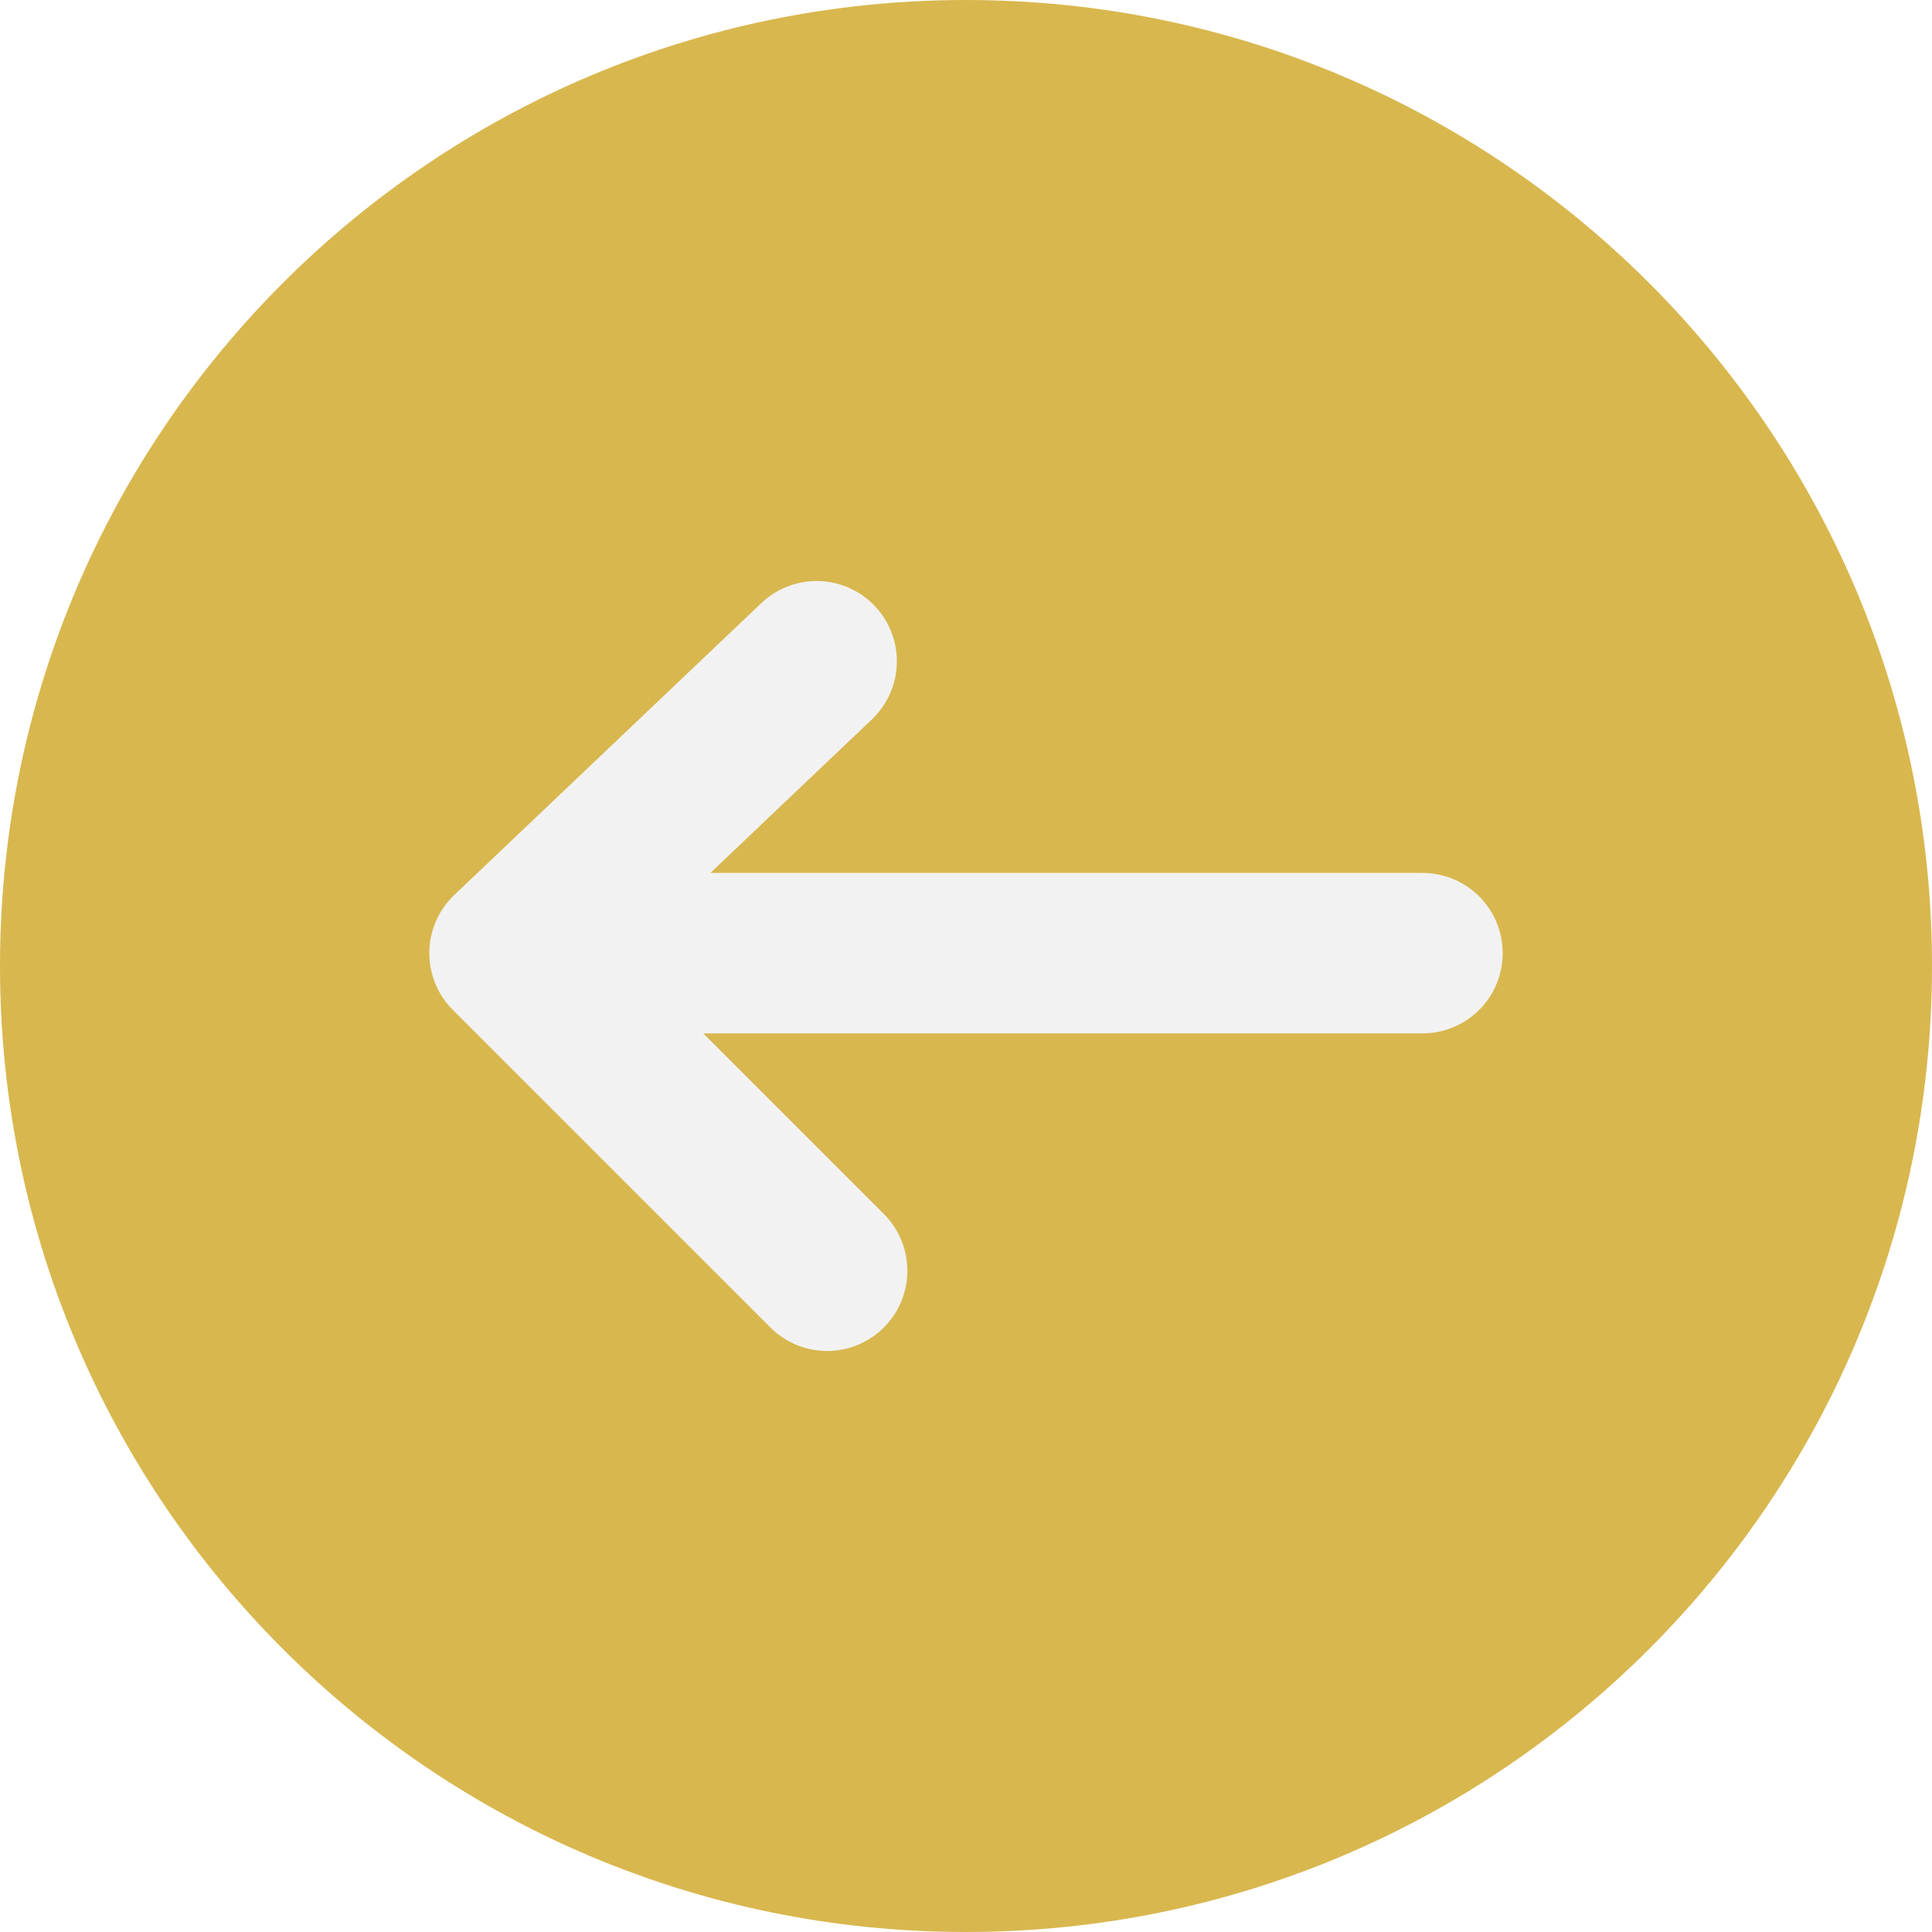
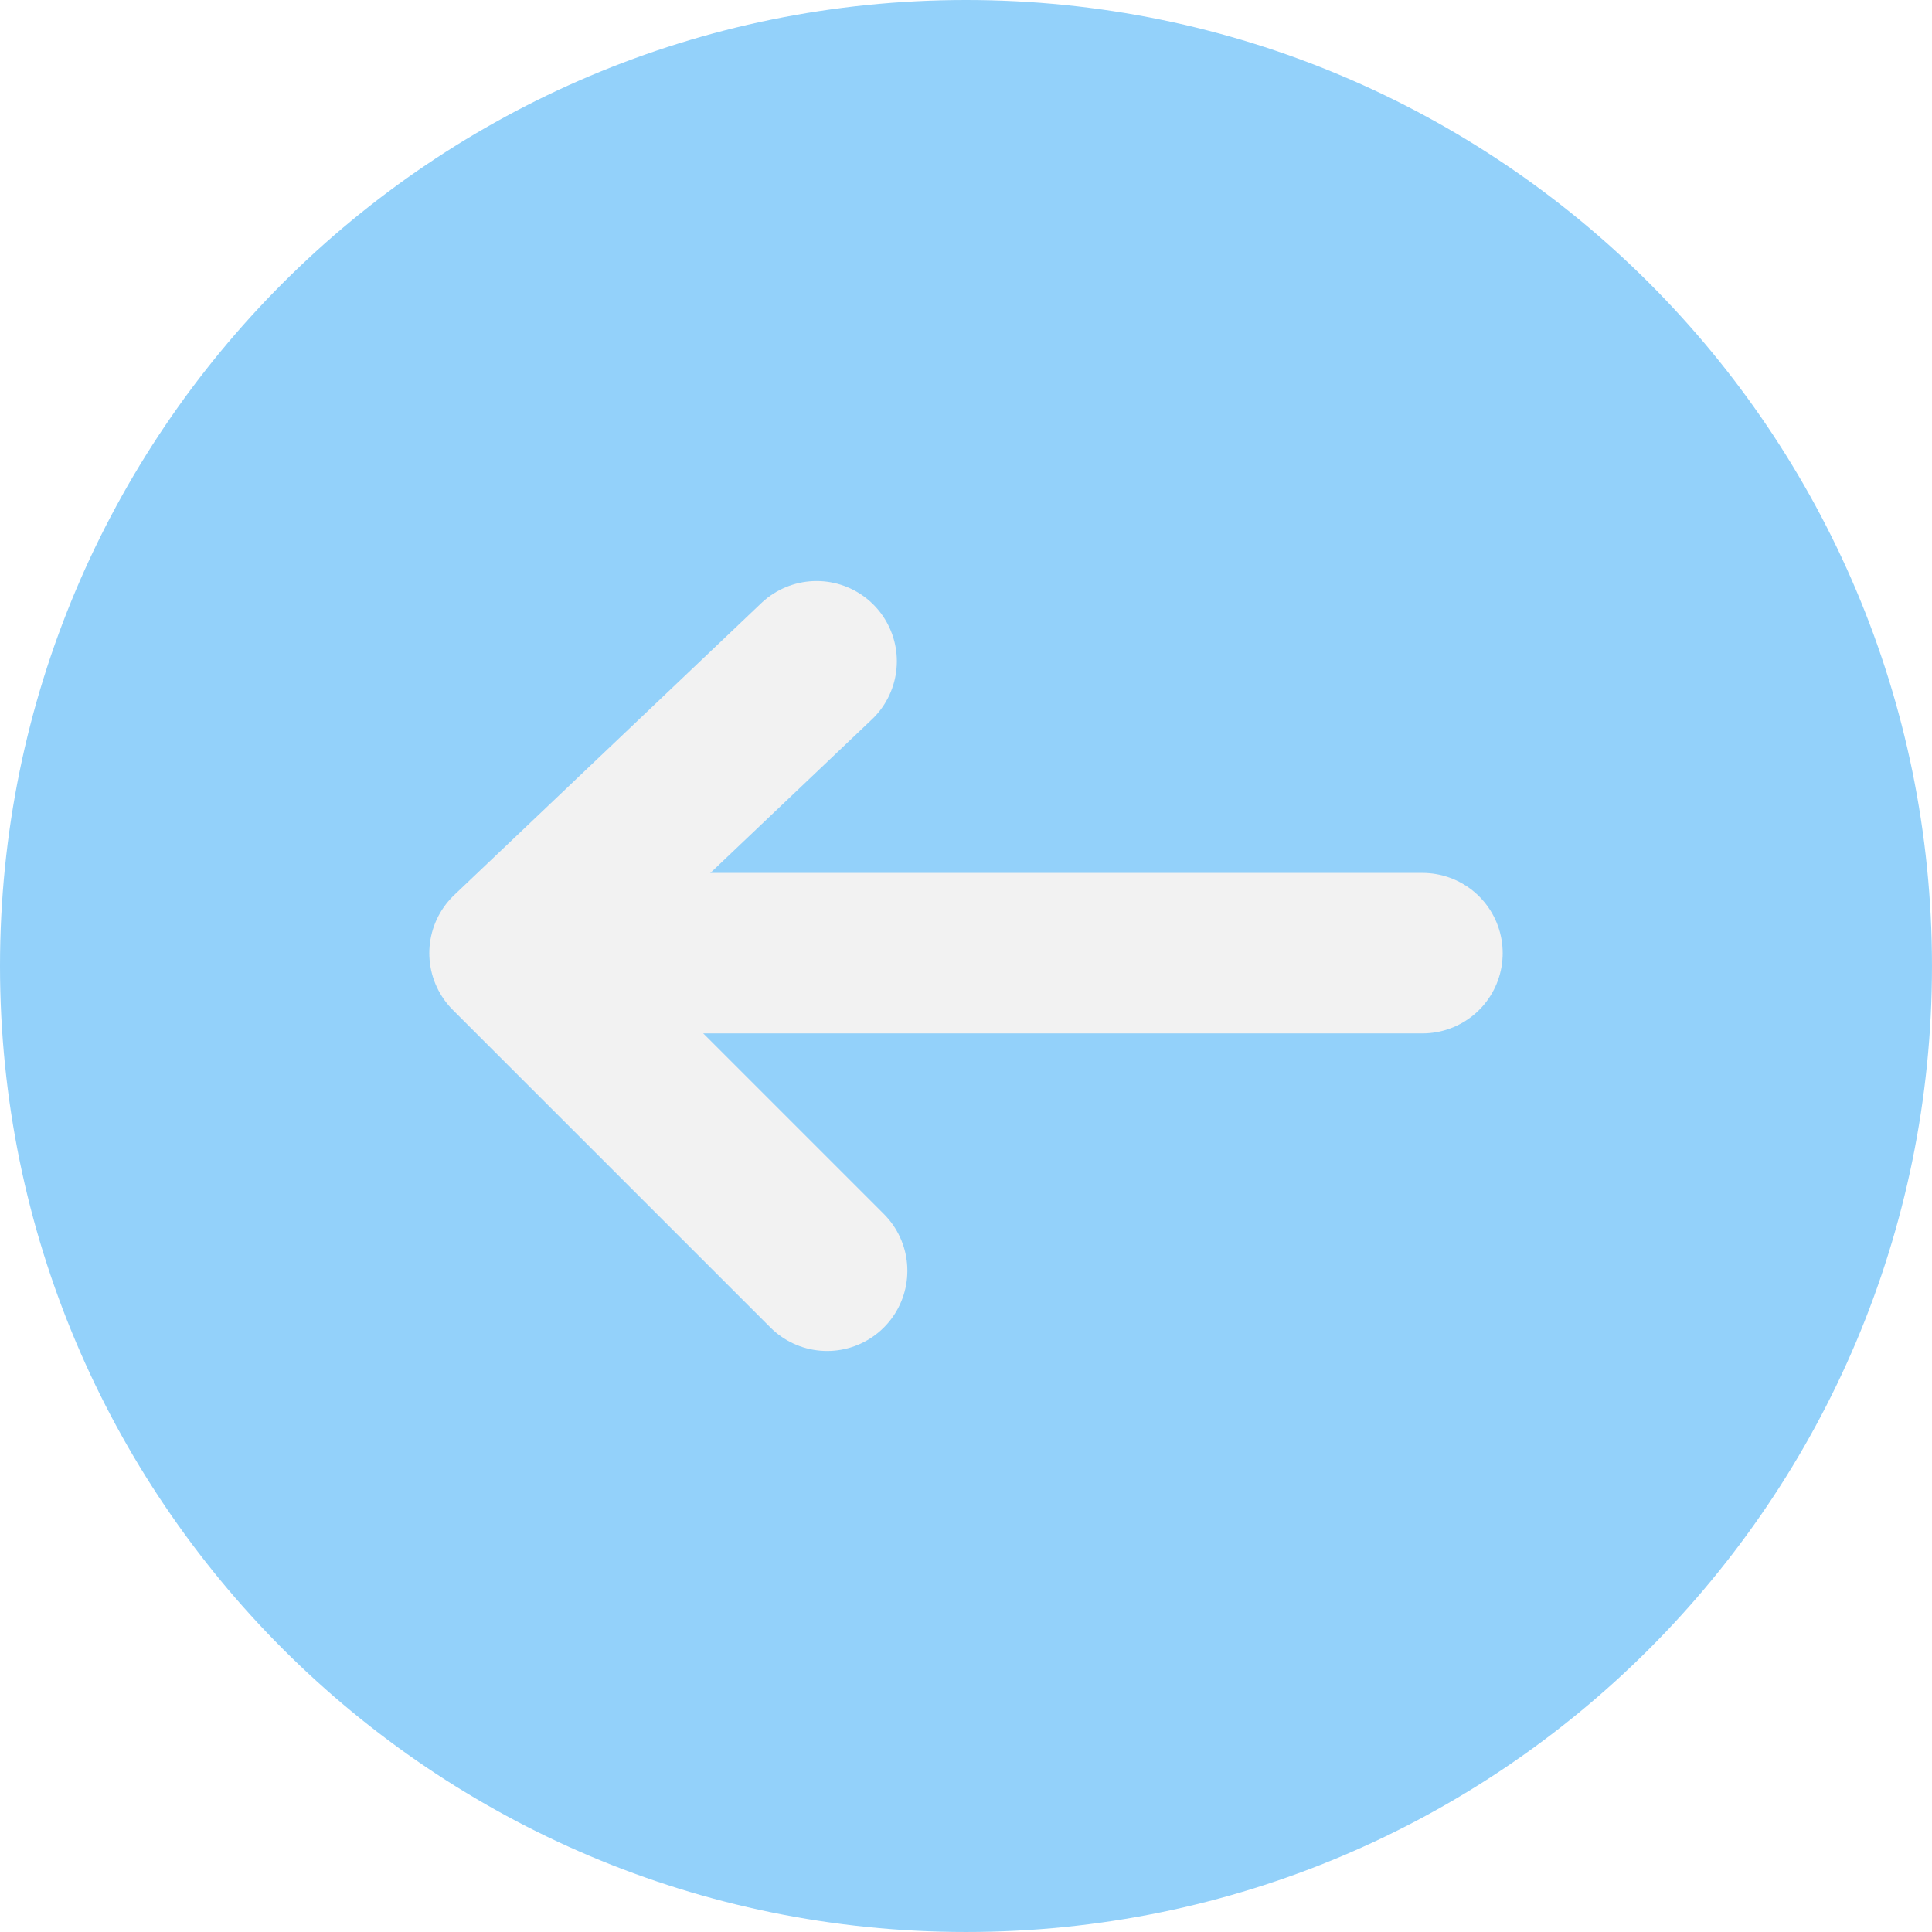
<svg xmlns="http://www.w3.org/2000/svg" viewBox="0 0 218.483 218.483">
  <defs>
-     <style>.a{fill:#d8b74e;}.b{fill:none;stroke:#f2f2f2;stroke-linecap:round;stroke-linejoin:round;stroke-width:18.148px;}</style>
+     <style>.a{fill:#93d1fa;}.b{fill:none;stroke:#f2f2f2;stroke-linecap:round;stroke-linejoin:round;stroke-width:18.148px;}</style>
  </defs>
  <circle class="a" cx="109.241" cy="109.241" r="109.241" />
  <line class="b" x1="160.86" y1="107.789" x2="71.513" y2="107.789" />
  <polyline class="b" points="92.348 74.779 57.622 107.789 93.537 143.703" />
</svg>
